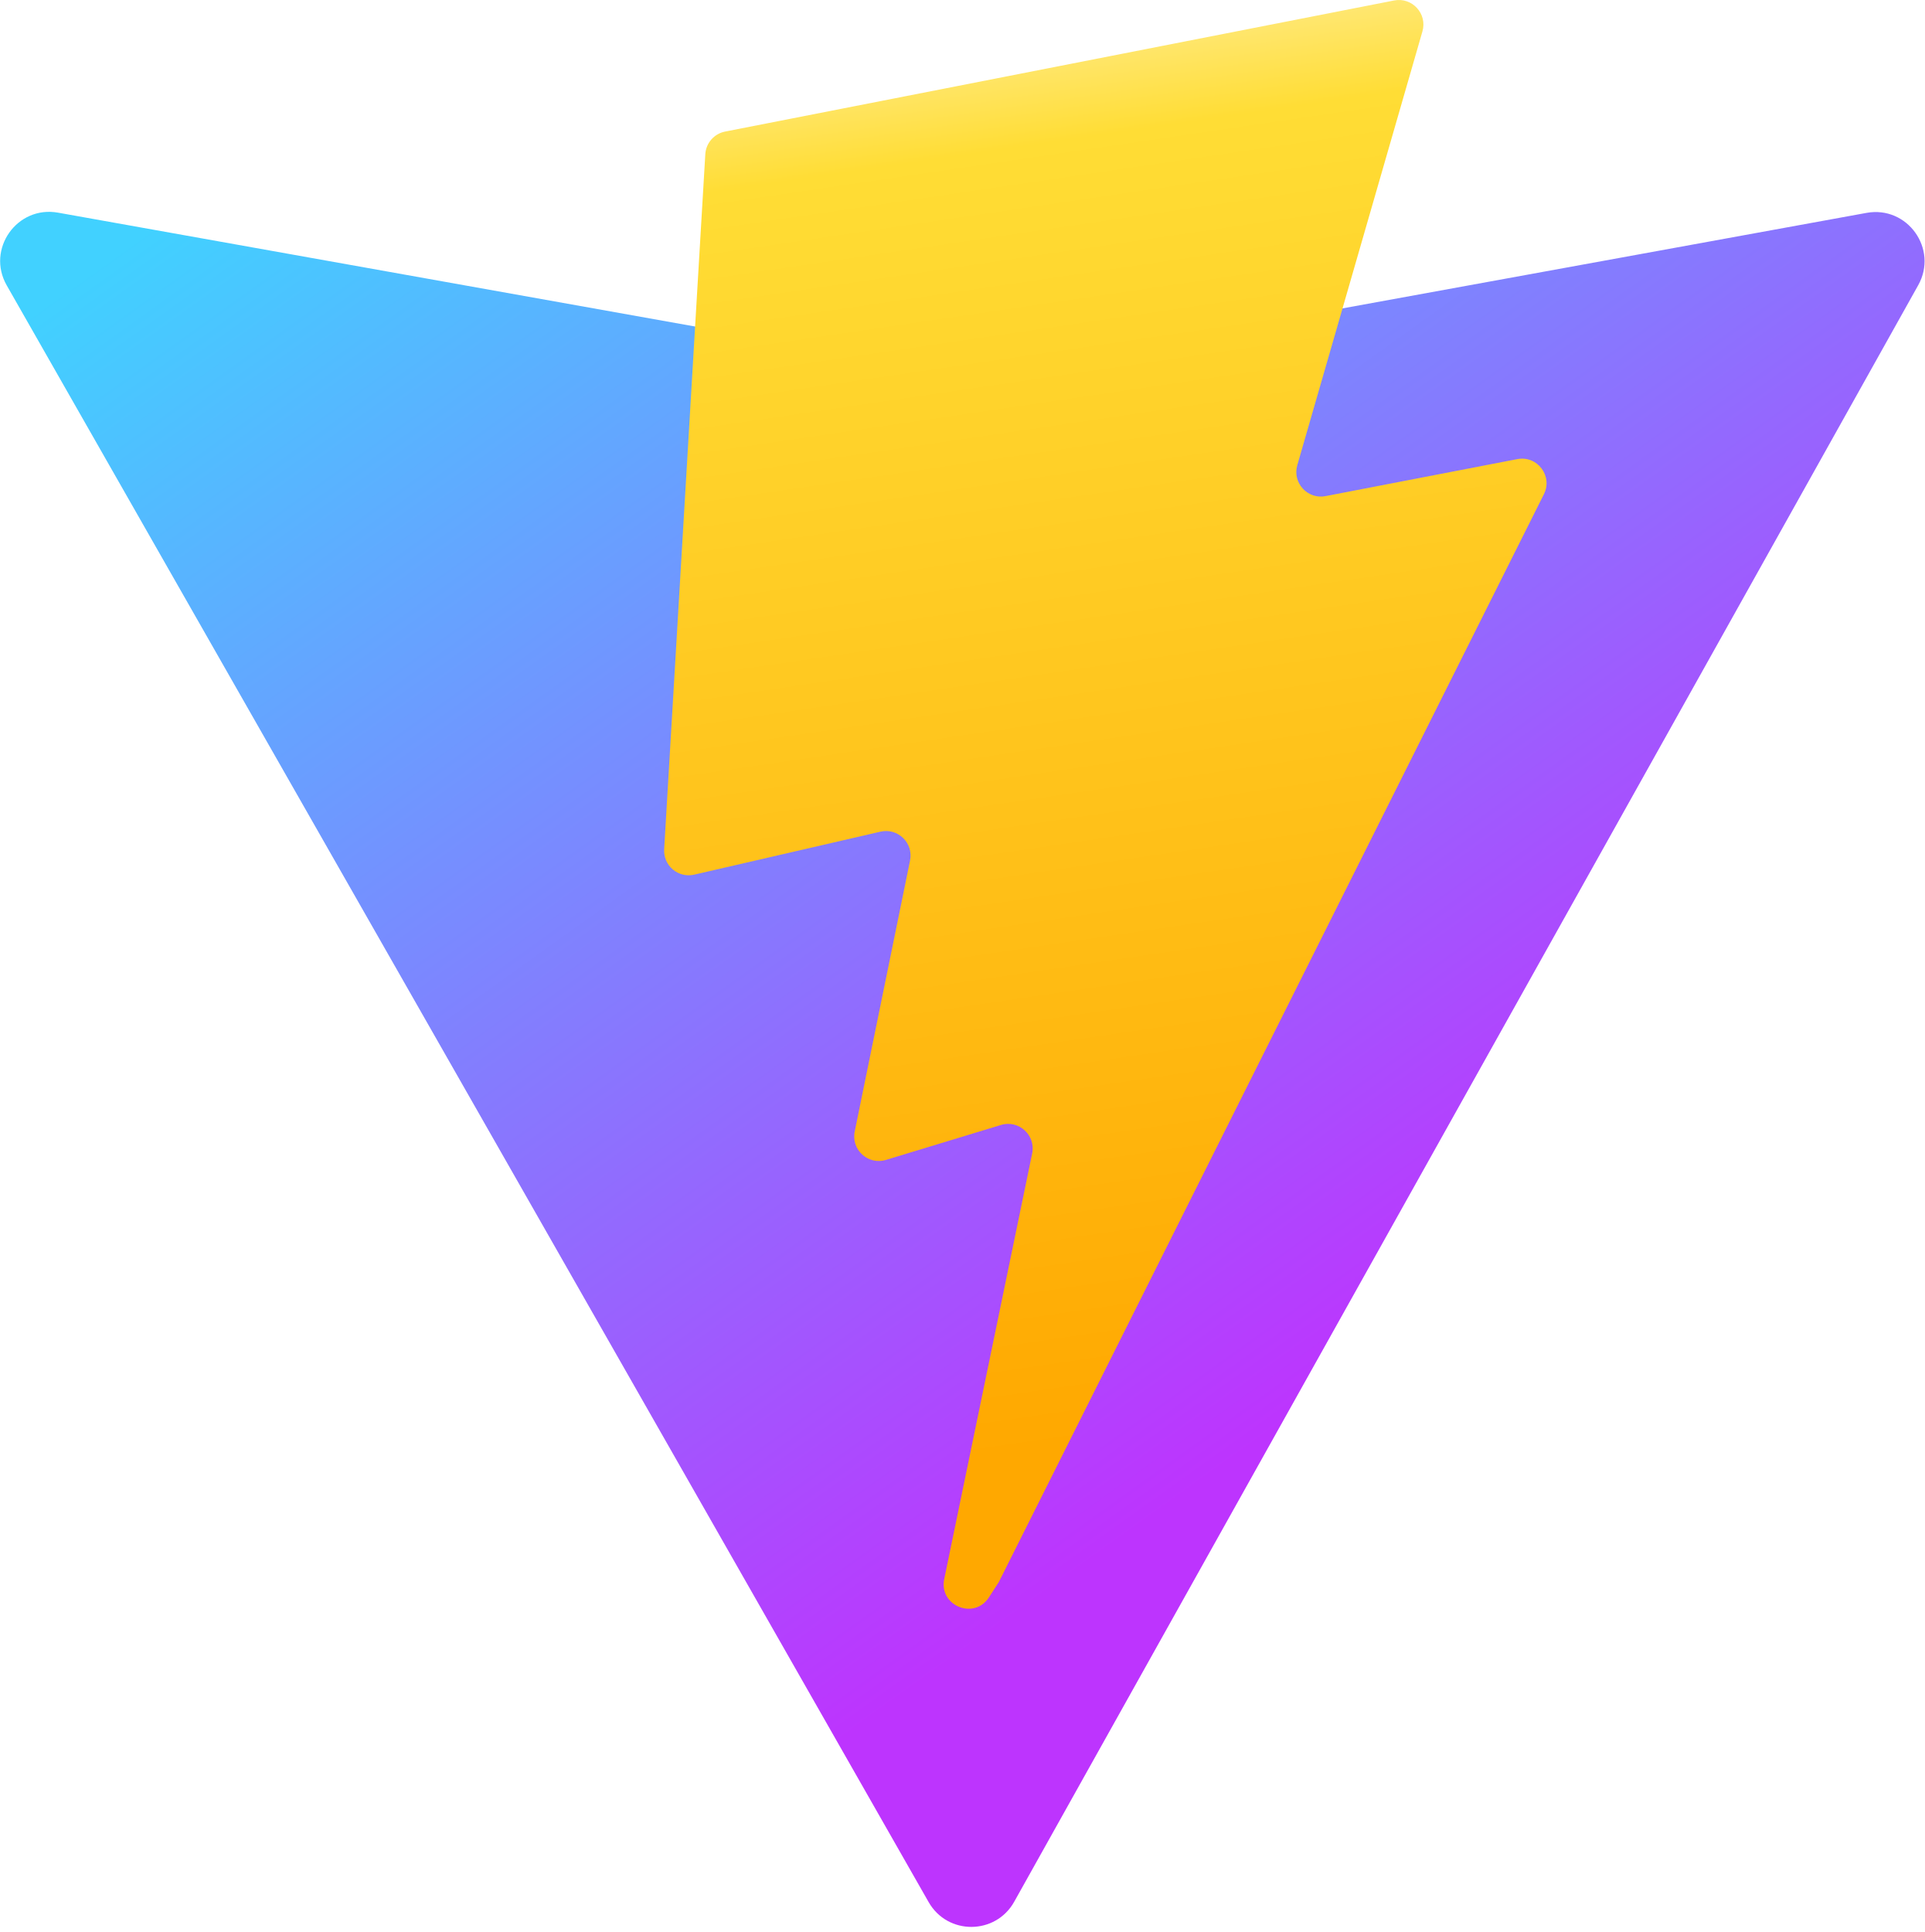
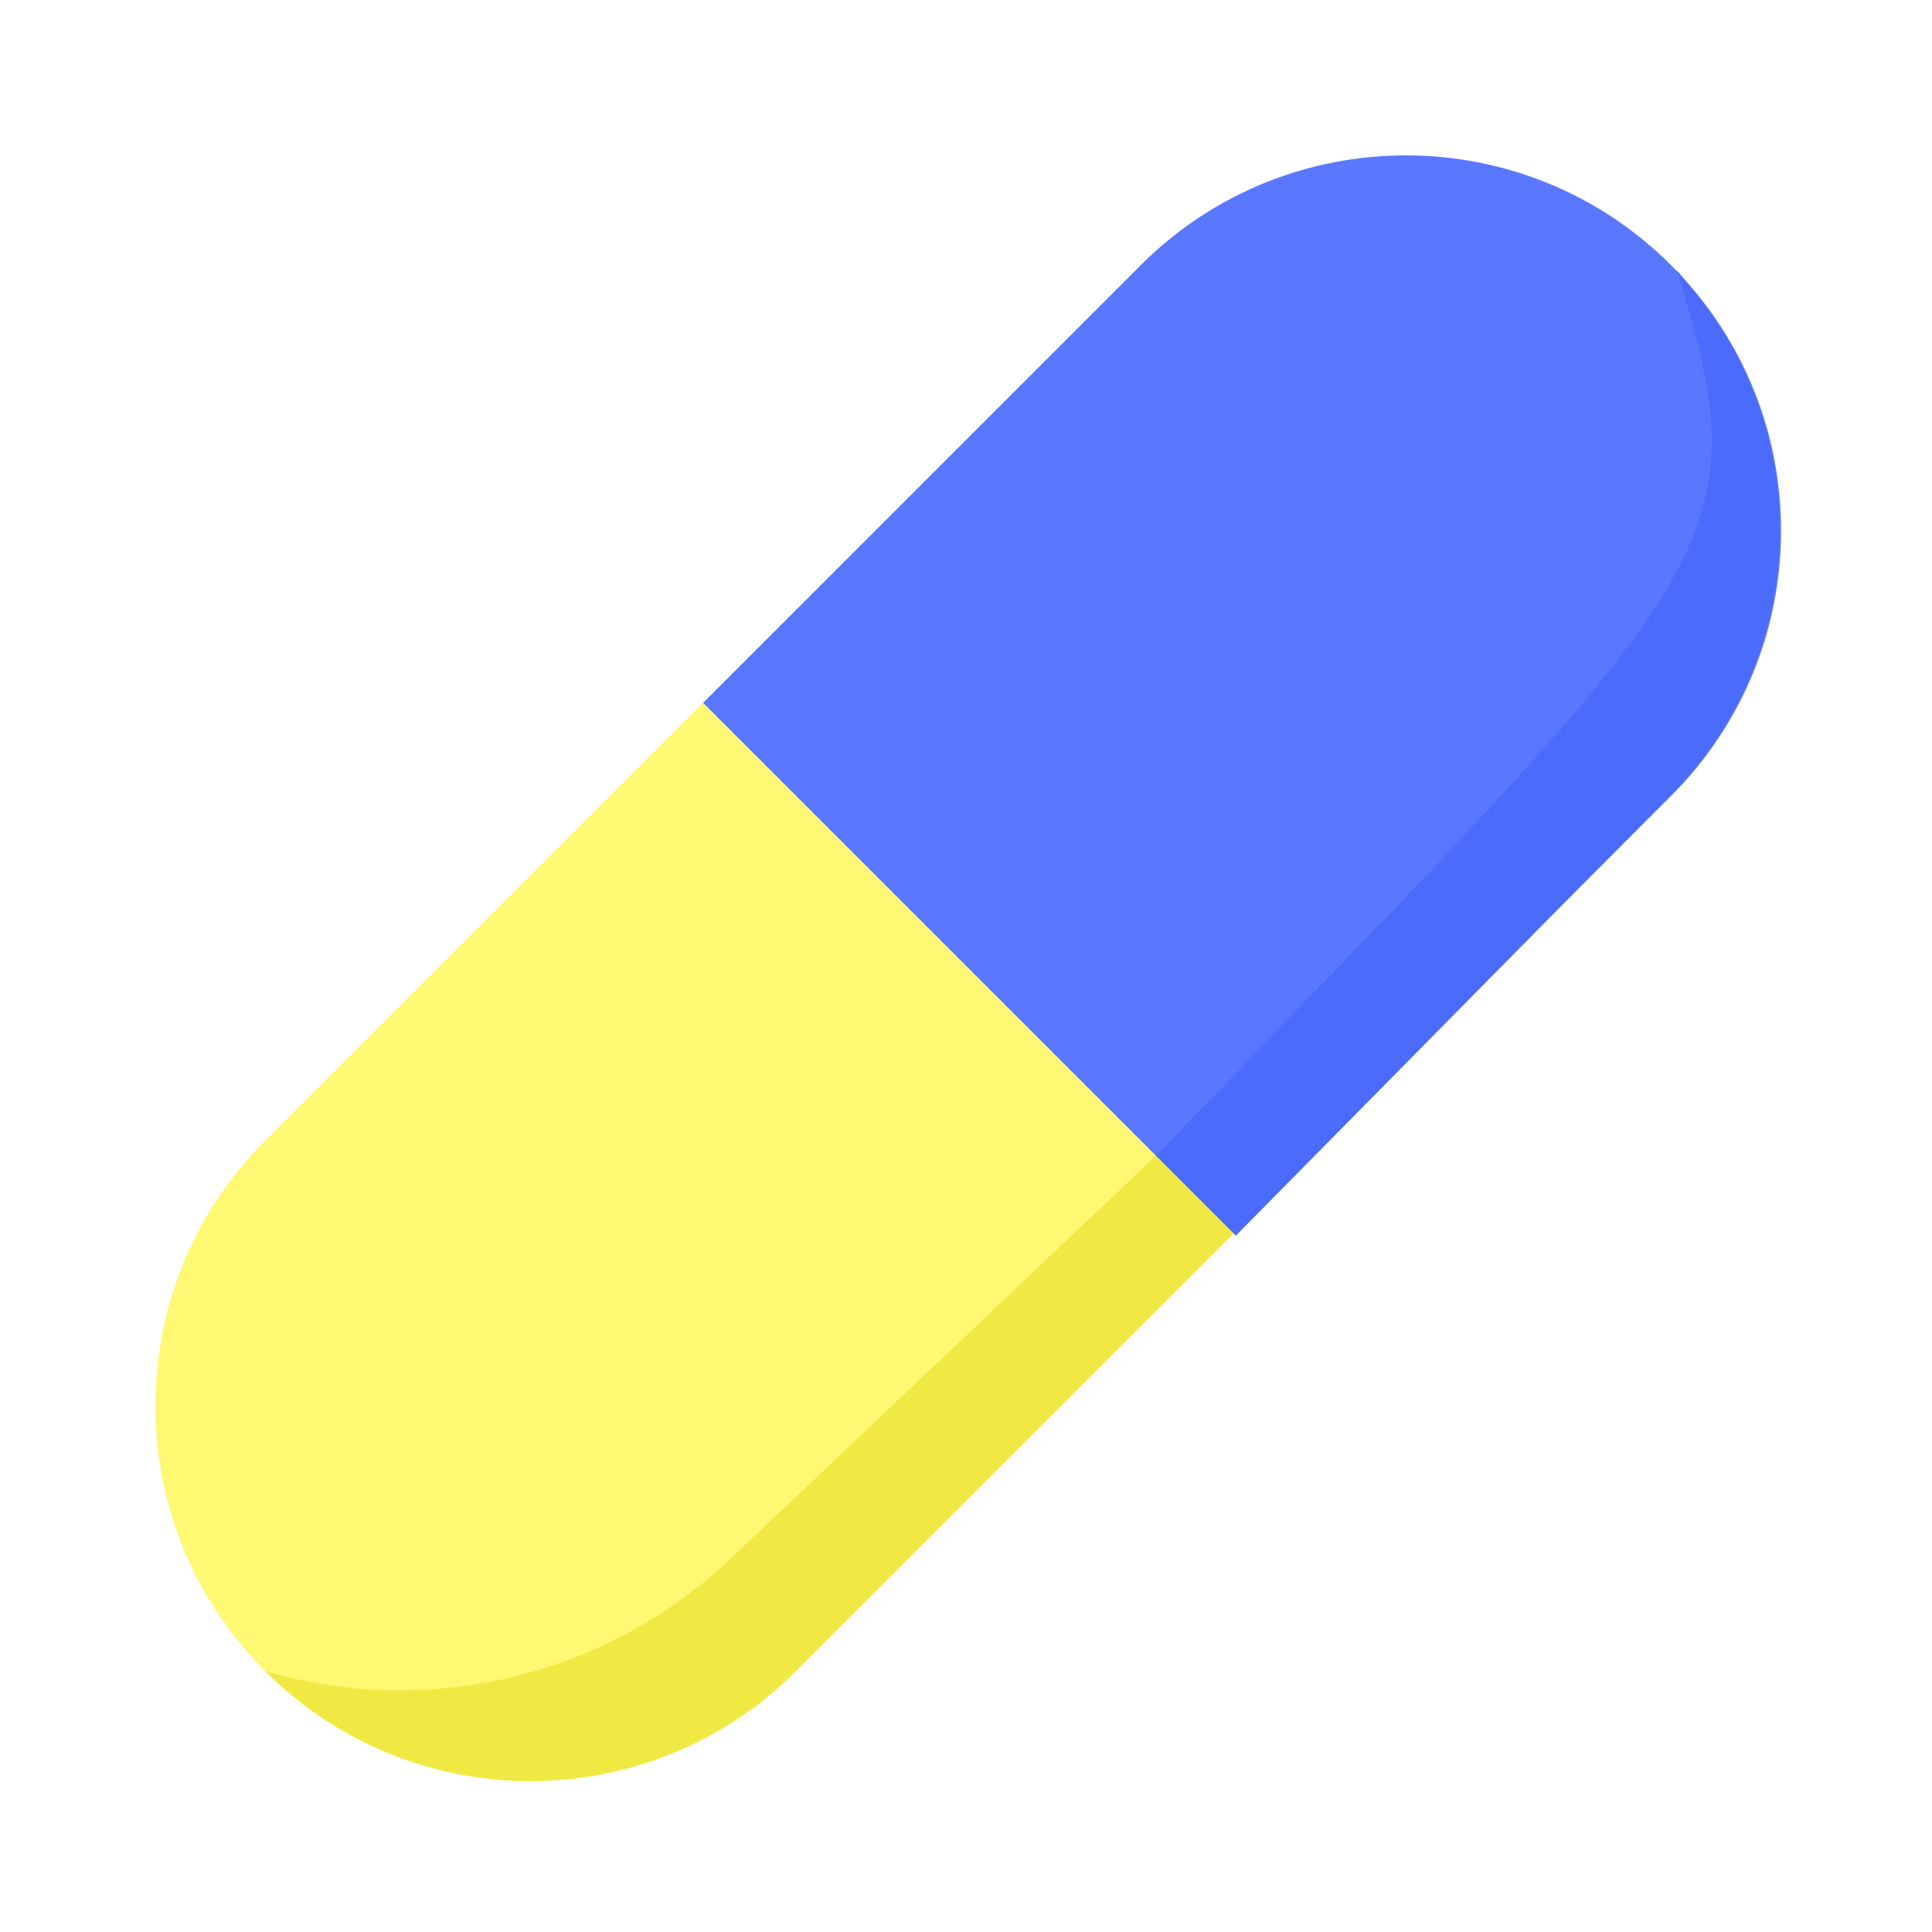
- <svg xmlns="http://www.w3.org/2000/svg" aria-hidden="true" role="img" class="iconify iconify--logos" width="31.88" height="32" preserveAspectRatio="xMidYMid meet" viewBox="0 0 256 257">
-   <defs>
-     <linearGradient id="IconifyId1813088fe1fbc01fb466" x1="-.828%" x2="57.636%" y1="7.652%" y2="78.411%">
-       <stop offset="0%" stop-color="#41D1FF" />
-       <stop offset="100%" stop-color="#BD34FE" />
-     </linearGradient>
-     <linearGradient id="IconifyId1813088fe1fbc01fb467" x1="43.376%" x2="50.316%" y1="2.242%" y2="89.03%">
-       <stop offset="0%" stop-color="#FFEA83" />
-       <stop offset="8.333%" stop-color="#FFDD35" />
-       <stop offset="100%" stop-color="#FFA800" />
-     </linearGradient>
-   </defs>
-   <path fill="url(#IconifyId1813088fe1fbc01fb466)" d="M255.153 37.938L134.897 252.976c-2.483 4.44-8.862 4.466-11.382.048L.875 37.958c-2.746-4.814 1.371-10.646 6.827-9.67l120.385 21.517a6.537 6.537 0 0 0 2.322-.004l117.867-21.483c5.438-.991 9.574 4.796 6.877 9.62Z" />
-   <path fill="url(#IconifyId1813088fe1fbc01fb467)" d="M185.432.063L96.44 17.501a3.268 3.268 0 0 0-2.634 3.014l-5.474 92.456a3.268 3.268 0 0 0 3.997 3.378l24.777-5.718c2.318-.535 4.413 1.507 3.936 3.838l-7.361 36.047c-.495 2.426 1.782 4.5 4.151 3.78l15.304-4.649c2.372-.72 4.652 1.36 4.15 3.788l-11.698 56.621c-.732 3.542 3.979 5.473 5.943 2.437l1.313-2.028l72.516-144.72c1.215-2.423-.88-5.186-3.54-4.672l-25.505 4.922c-2.396.462-4.435-1.77-3.759-4.114l16.646-57.705c.677-2.35-1.37-4.583-3.769-4.113Z" />
+ <svg xmlns="http://www.w3.org/2000/svg" width="76" height="76" viewBox="0 0 76 76" fill="none">
+   <path d="M44.87 10.435C50.633 4.672 59.977 4.672 65.74 10.435V10.435C71.504 16.198 71.504 25.542 65.74 31.305L48.523 48.523L27.653 27.653L44.87 10.435Z" fill="#5978FF" />
+   <path fill-rule="evenodd" clip-rule="evenodd" d="M65.757 31.236C71.008 25.915 71.451 17.51 66.79 11.667L65.966 10.635C69.356 21.599 67.828 22.332 45.467 45.467L48.611 48.611L65.757 31.236Z" fill="#4A6BFB" />
+   <path d="M27.653 27.653L48.523 48.523L31.305 65.74C25.542 71.503 16.198 71.503 10.435 65.74V65.74C4.672 59.977 4.672 50.633 10.435 44.87L27.653 27.653Z" fill="#FFF872" />
+   <path fill-rule="evenodd" clip-rule="evenodd" d="M48.523 48.523L45.466 45.466L28.758 61.299C23.872 65.929 16.898 67.619 10.435 65.74C16.198 71.503 25.542 71.503 31.305 65.74L48.523 48.523Z" fill="#F1E943" />
</svg>
